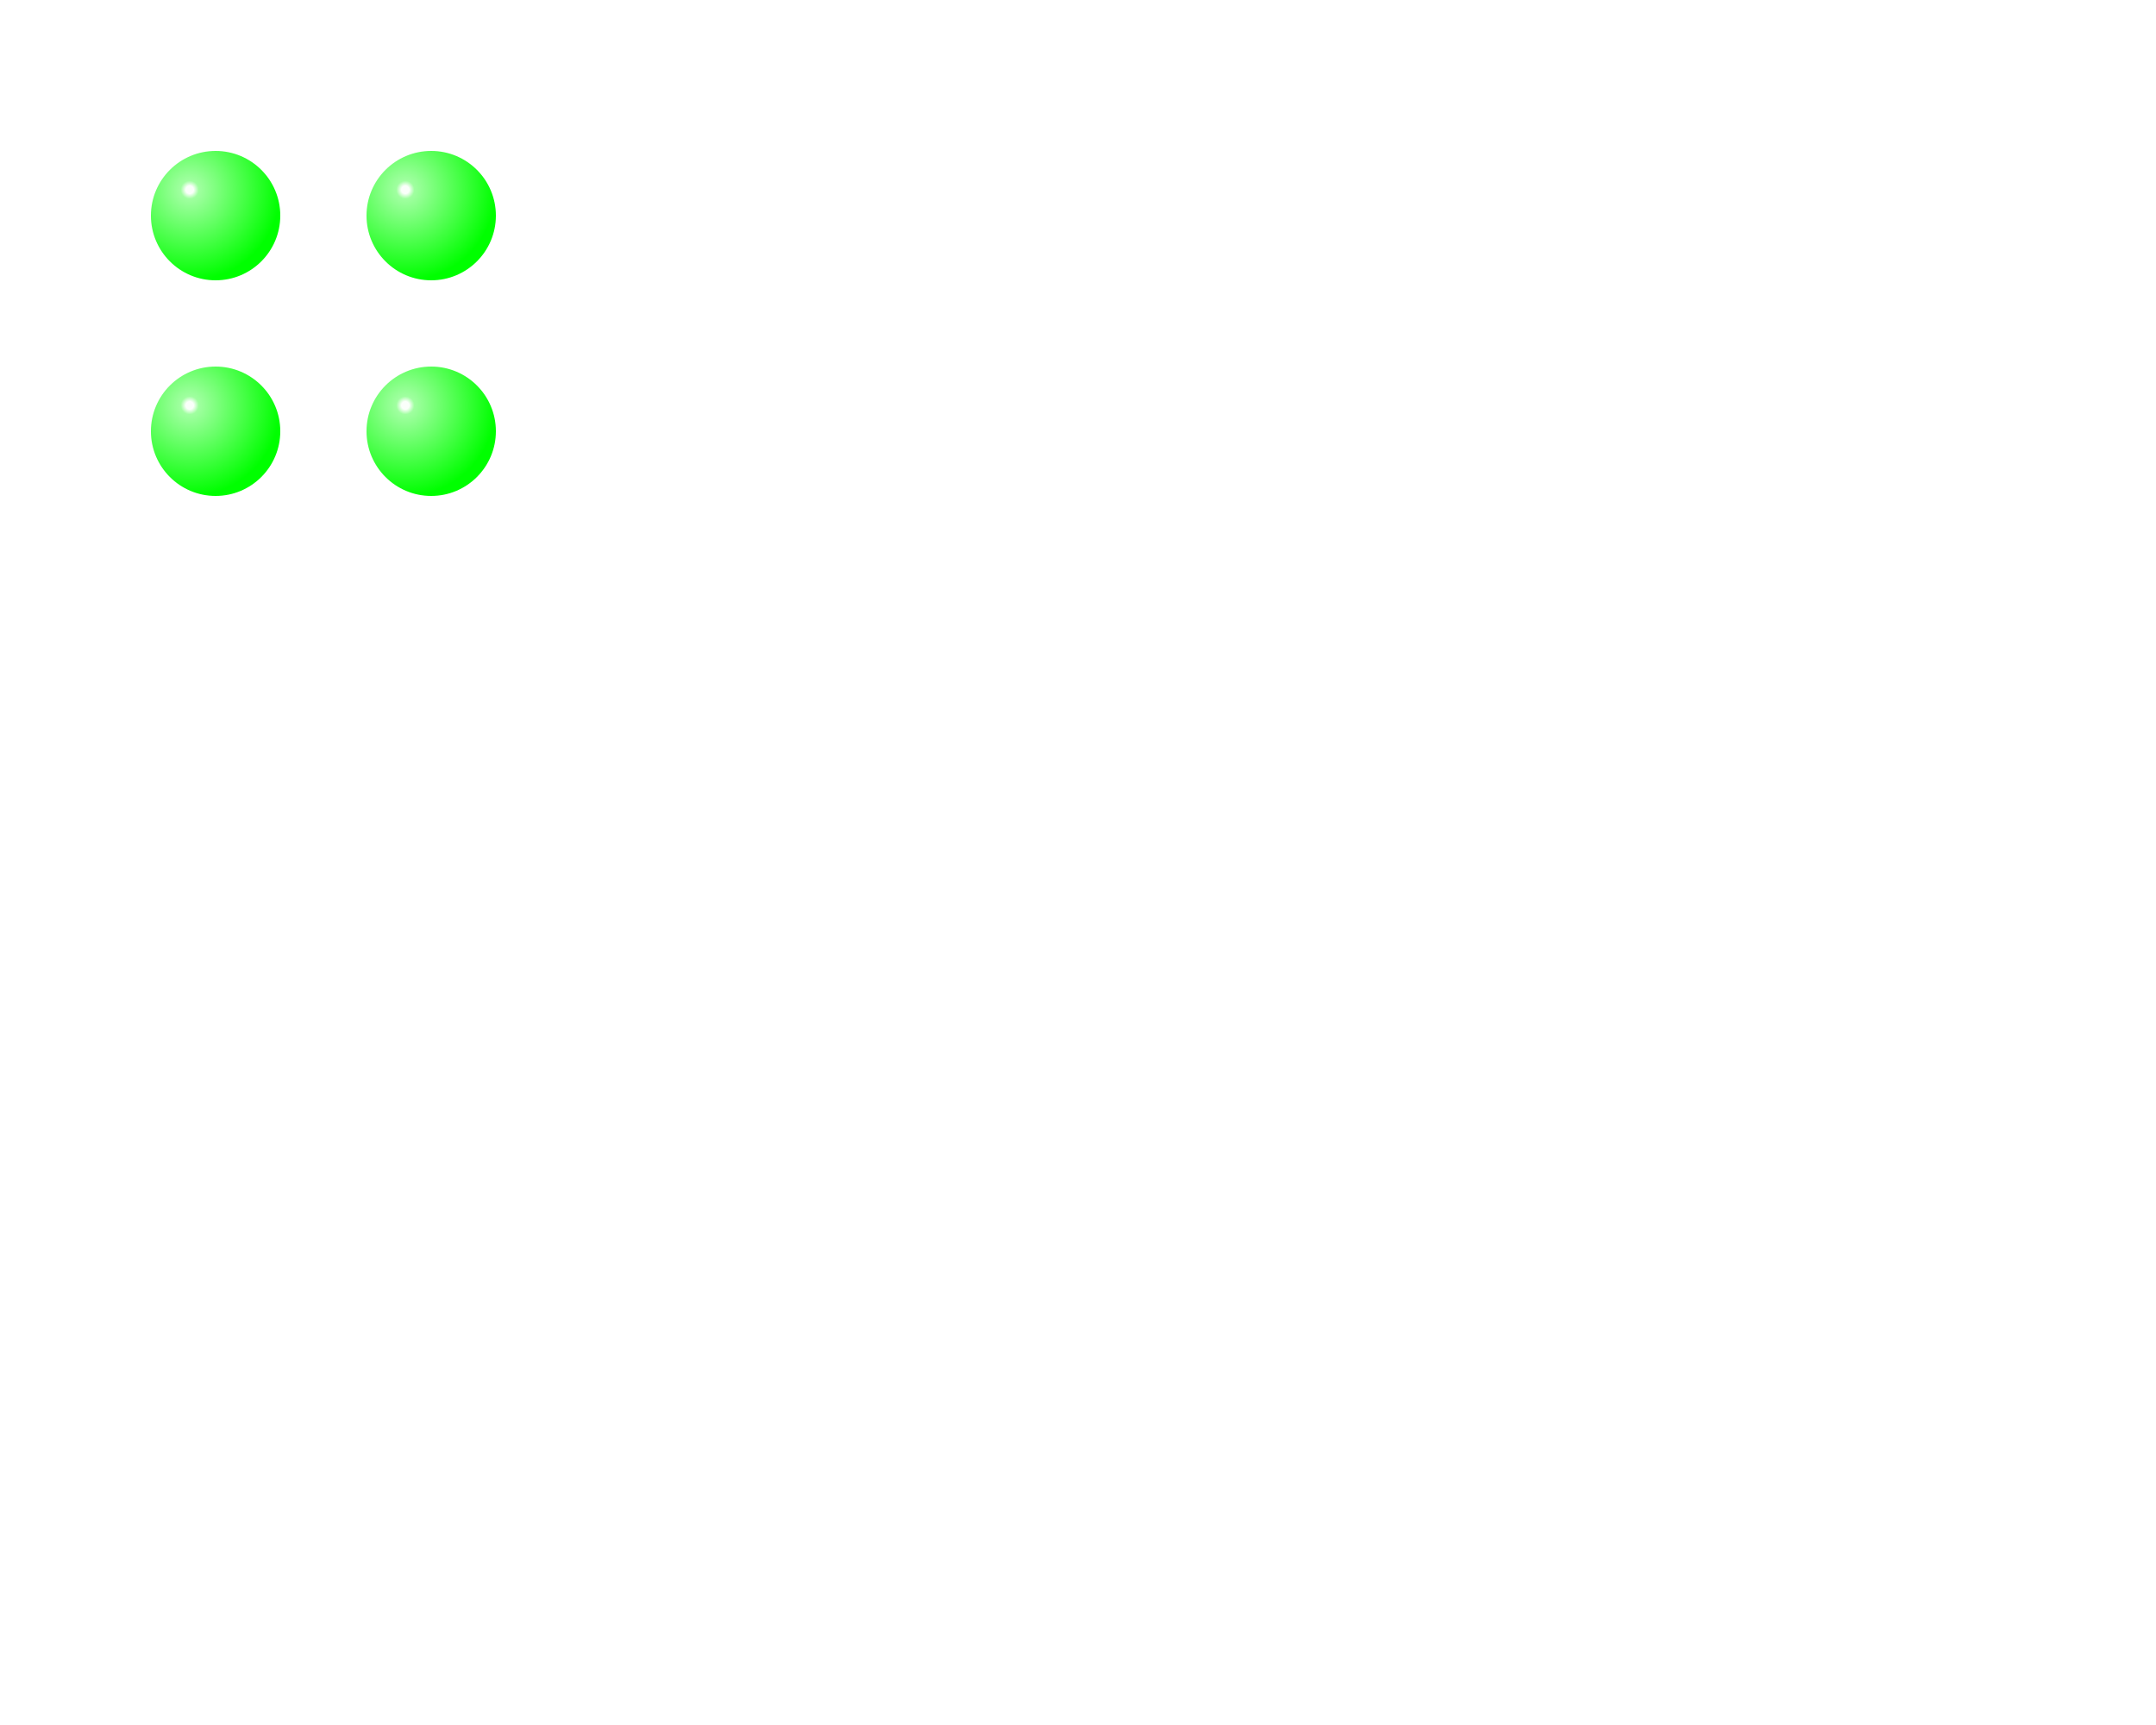
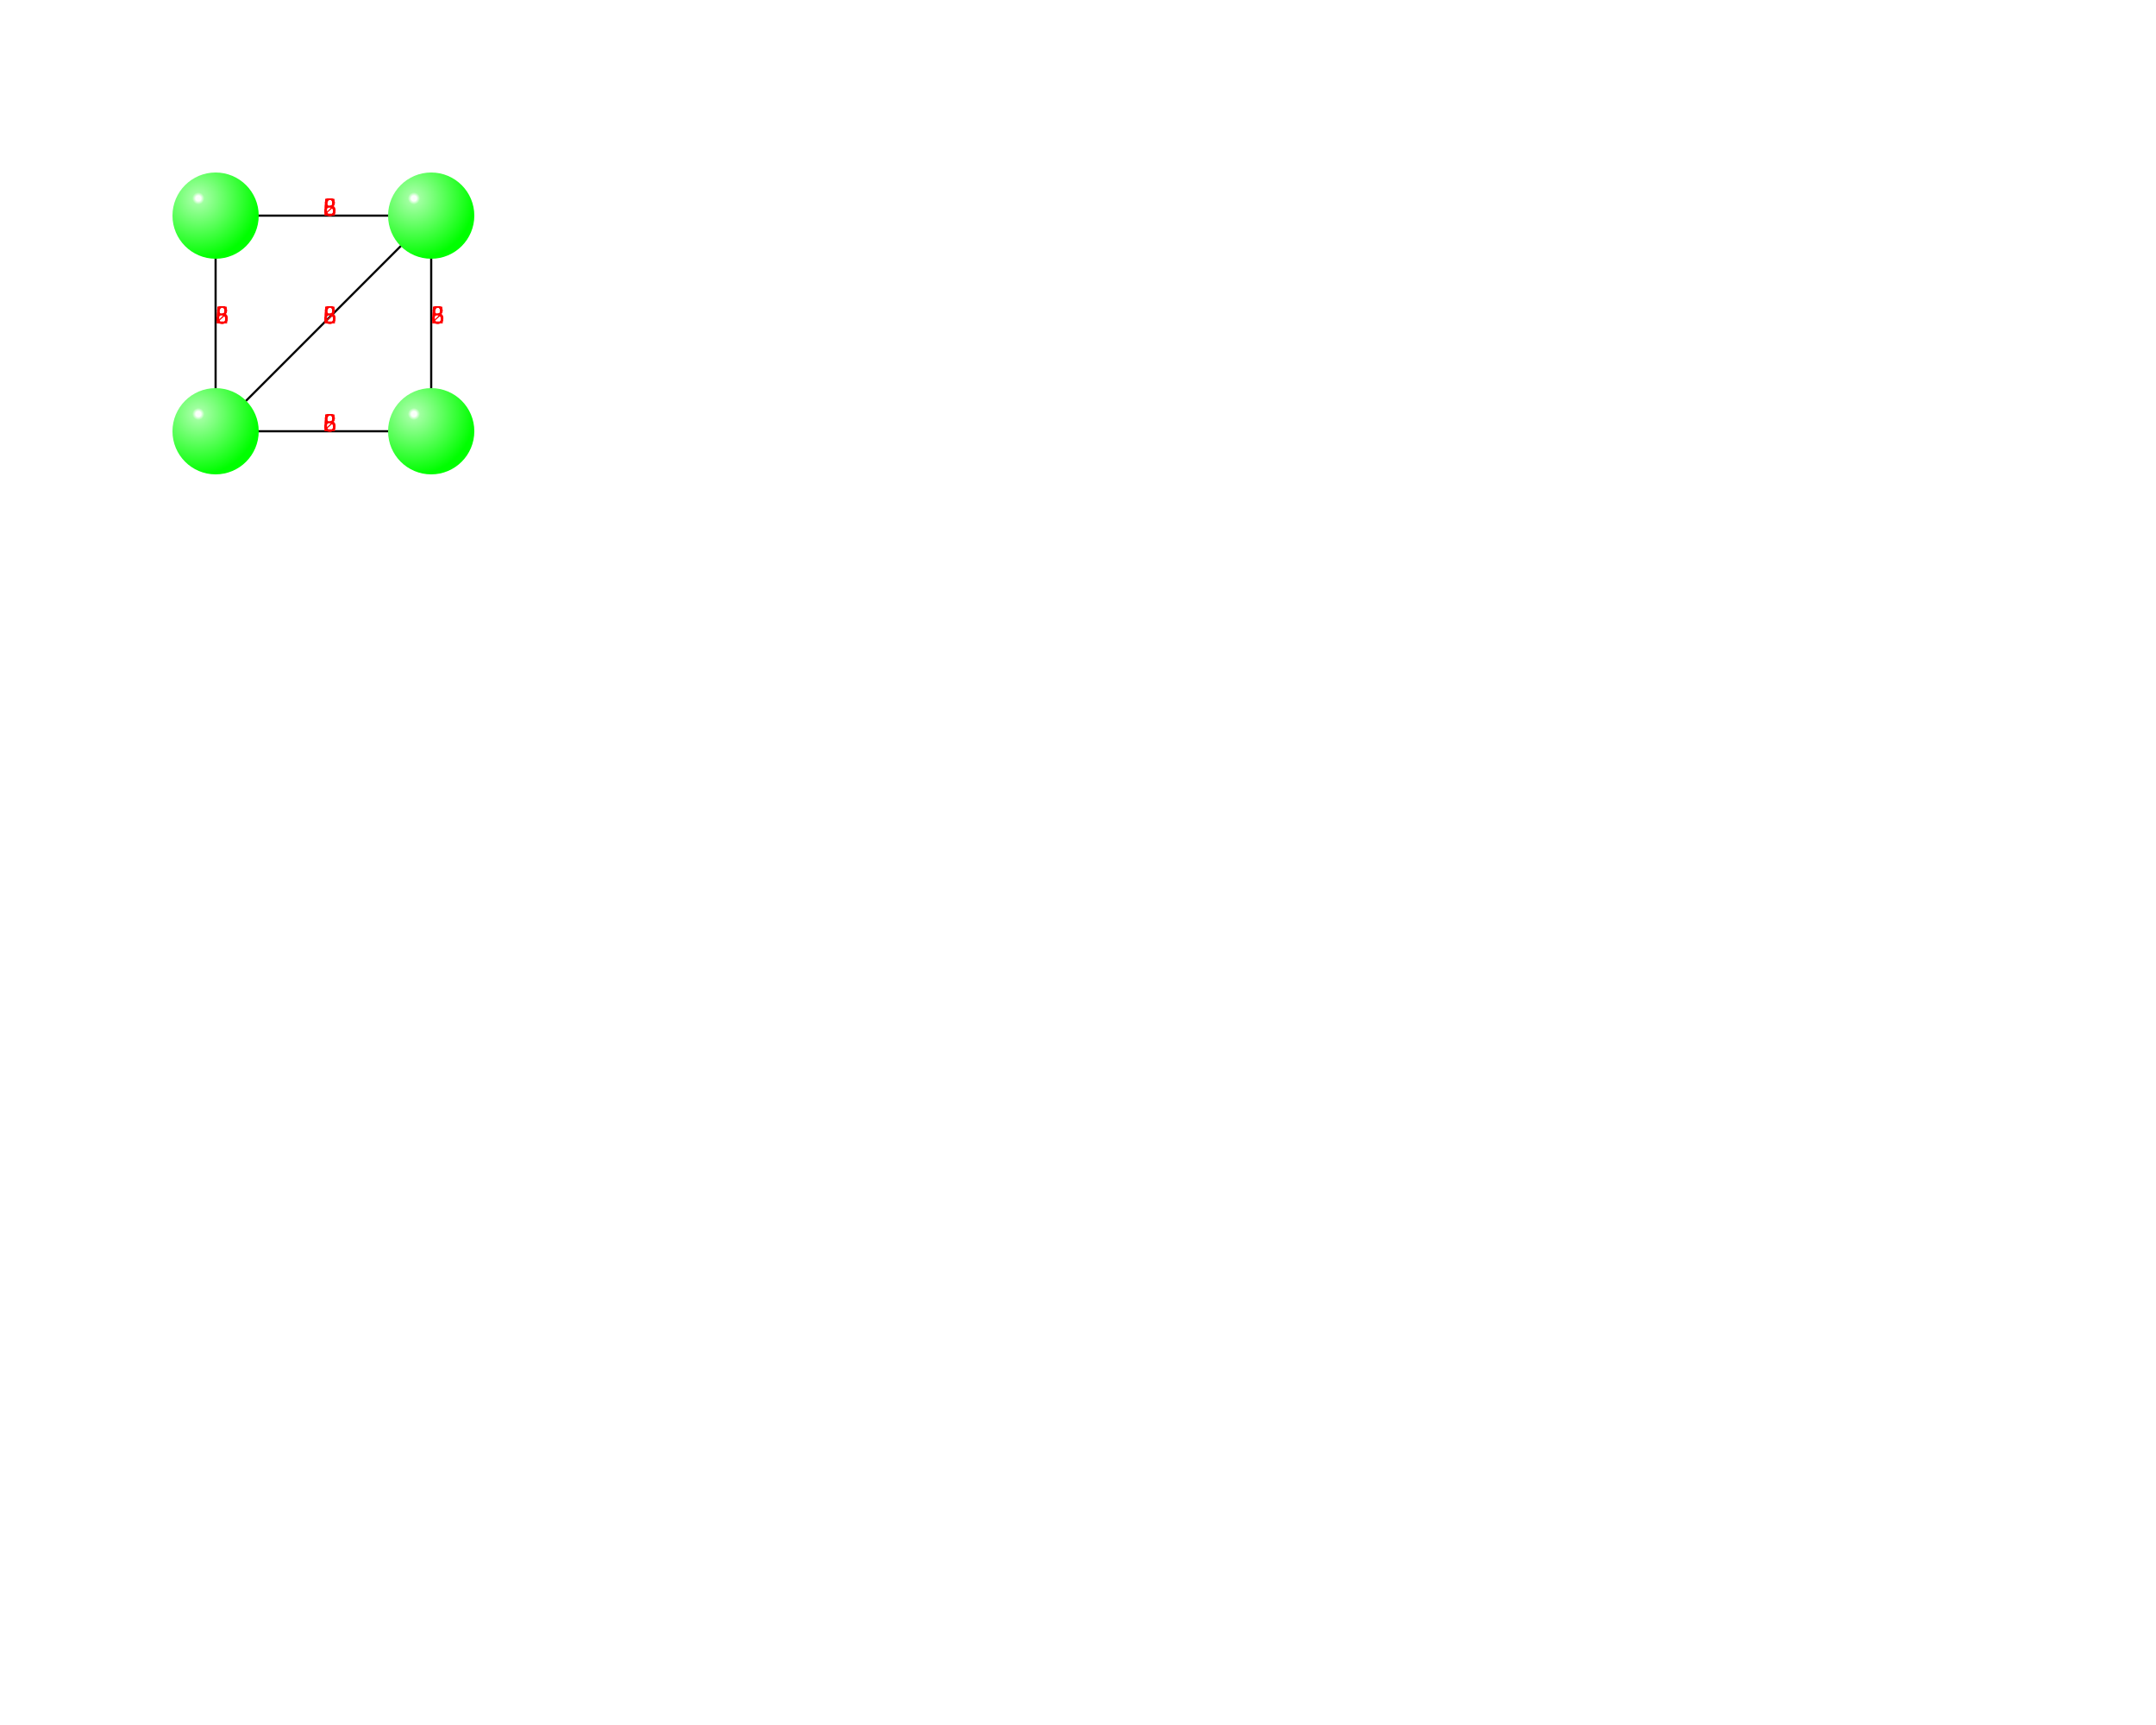
<svg xmlns="http://www.w3.org/2000/svg" version="1.1" width="1000" height="800">
-   <circle cx="100" cy="200" r="30" fill="url(#greenball)" />
-   <circle cx="200" cy="100" r="30" fill="url(#greenball)" />
-   <circle cx="200" cy="200" r="30" fill="url(#greenball)" />
-   <circle cx="100" cy="100" r="30" fill="url(#greenball)" />
+   <circle cx="100" cy="200" r="15" fill="url(#greenball)" />
+   <circle cx="200" cy="100" r="15" fill="url(#greenball)" />
+   <circle cx="200" cy="200" r="15" fill="url(#greenball)" />
+   <circle cx="100" cy="100" r="15" fill="url(#greenball)" />
+   <line x1="100" y1="200" x2="200" y2="200" stroke="black" />
+   <text x="150" y="200" fill="red">8</text>
+   <text x="150" y="200" fill="red">2</text>
+   <text x="150" y="200" fill="red">6</text>
+   <text x="150" y="200" fill="red">3</text>
+   <text x="150" y="200" fill="red">8</text>
+   <line x1="100" y1="100" x2="200" y2="100" stroke="black" />
+   <text x="150" y="100" fill="red">8</text>
+   <text x="150" y="100" fill="red">2</text>
+   <text x="150" y="100" fill="red">6</text>
+   <text x="150" y="100" fill="red">3</text>
+   <text x="150" y="100" fill="red">8</text>
+   <line x1="100" y1="100" x2="100" y2="200" stroke="black" />
+   <text x="100" y="150" fill="red">8</text>
+   <text x="100" y="150" fill="red">2</text>
+   <text x="100" y="150" fill="red">6</text>
+   <text x="100" y="150" fill="red">3</text>
+   <text x="100" y="150" fill="red">8</text>
+   <line x1="200" y1="100" x2="100" y2="200" stroke="black" />
+   <text x="150" y="150" fill="red">8</text>
+   <text x="150" y="150" fill="red">2</text>
+   <text x="150" y="150" fill="red">6</text>
+   <text x="150" y="150" fill="red">3</text>
+   <text x="150" y="150" fill="red">8</text>
+   <line x1="200" y1="100" x2="200" y2="200" stroke="black" />
+   <text x="200" y="150" fill="red">8</text>
+   <text x="200" y="150" fill="red">2</text>
+   <text x="200" y="150" fill="red">6</text>
+   <text x="200" y="150" fill="red">3</text>
+   <text x="200" y="150" fill="red">8</text>
+   <circle cx="100" cy="200" r="20" fill="url(#greenball)" />
+   <circle cx="200" cy="100" r="20" fill="url(#greenball)" />
+   <circle cx="200" cy="200" r="20" fill="url(#greenball)" />
+   <circle cx="100" cy="100" r="20" fill="url(#greenball)" />
  <defs>
    <radialGradient id="redball" cx="30%" cy="30%" r="100%" fx="30%" fy="30%">
      <stop offset="0%" style="stop-color:rgb(255,250,250)" />
      <stop offset="3%" style="stop-color:rgb(255,250,250)" />
      <stop offset="7%" style="stop-color:rgb(255,160,160)" />
      <stop offset="70%" style="stop-color:rgb(255,0,0)" />
      <stop offset="100%" style="stop-color:rgb(255,0,0)" />
    </radialGradient>
    <radialGradient id="greenball" cx="30%" cy="30%" r="100%" fx="30%" fy="30%">
      <stop offset="0%" style="stop-color:rgb(250,255,250)" />
      <stop offset="3%" style="stop-color:rgb(250,255,250)" />
      <stop offset="7%" style="stop-color:rgb(160,255,160)" />
      <stop offset="70%" style="stop-color:rgb(0,255,0)" />
      <stop offset="100%" style="stop-color:rgb(0,255,0)" />
    </radialGradient>
    <radialGradient id="blueball" cx="30%" cy="30%" r="100%" fx="30%" fy="30%">
      <stop offset="0%" style="stop-color:rgb(250,250,255)" />
      <stop offset="3%" style="stop-color:rgb(250,250,255)" />
      <stop offset="7%" style="stop-color:rgb(160,160,255)" />
      <stop offset="70%" style="stop-color:rgb(0,0,255)" />
      <stop offset="100%" style="stop-color:rgb(0,255,0)" />
    </radialGradient>
    <radialGradient id="yellowball" cx="30%" cy="30%" r="100%" fx="30%" fy="30%">
      <stop offset="0%" style="stop-color:rgb(255,255,250)" />
      <stop offset="3%" style="stop-color:rgb(255,255,250)" />
      <stop offset="7%" style="stop-color:rgb(255,255,160)" />
      <stop offset="70%" style="stop-color:rgb(255,255,0)" />
      <stop offset="100%" style="stop-color:rgb(255,255,0)" />
    </radialGradient>
    <radialGradient id="greyball" cx="30%" cy="30%" r="100%" fx="30%" fy="30%">
      <stop offset="0%" style="stop-color:rgb(250,250,250)" />
      <stop offset="3%" style="stop-color:rgb(250,250,250)" />
      <stop offset="7%" style="stop-color:rgb(160,160,160)" />
      <stop offset="70%" style="stop-color:rgb(100,100,100)" />
      <stop offset="100%" style="stop-color:rgb(100,100,100)" />
    </radialGradient>
  </defs>
</svg>
